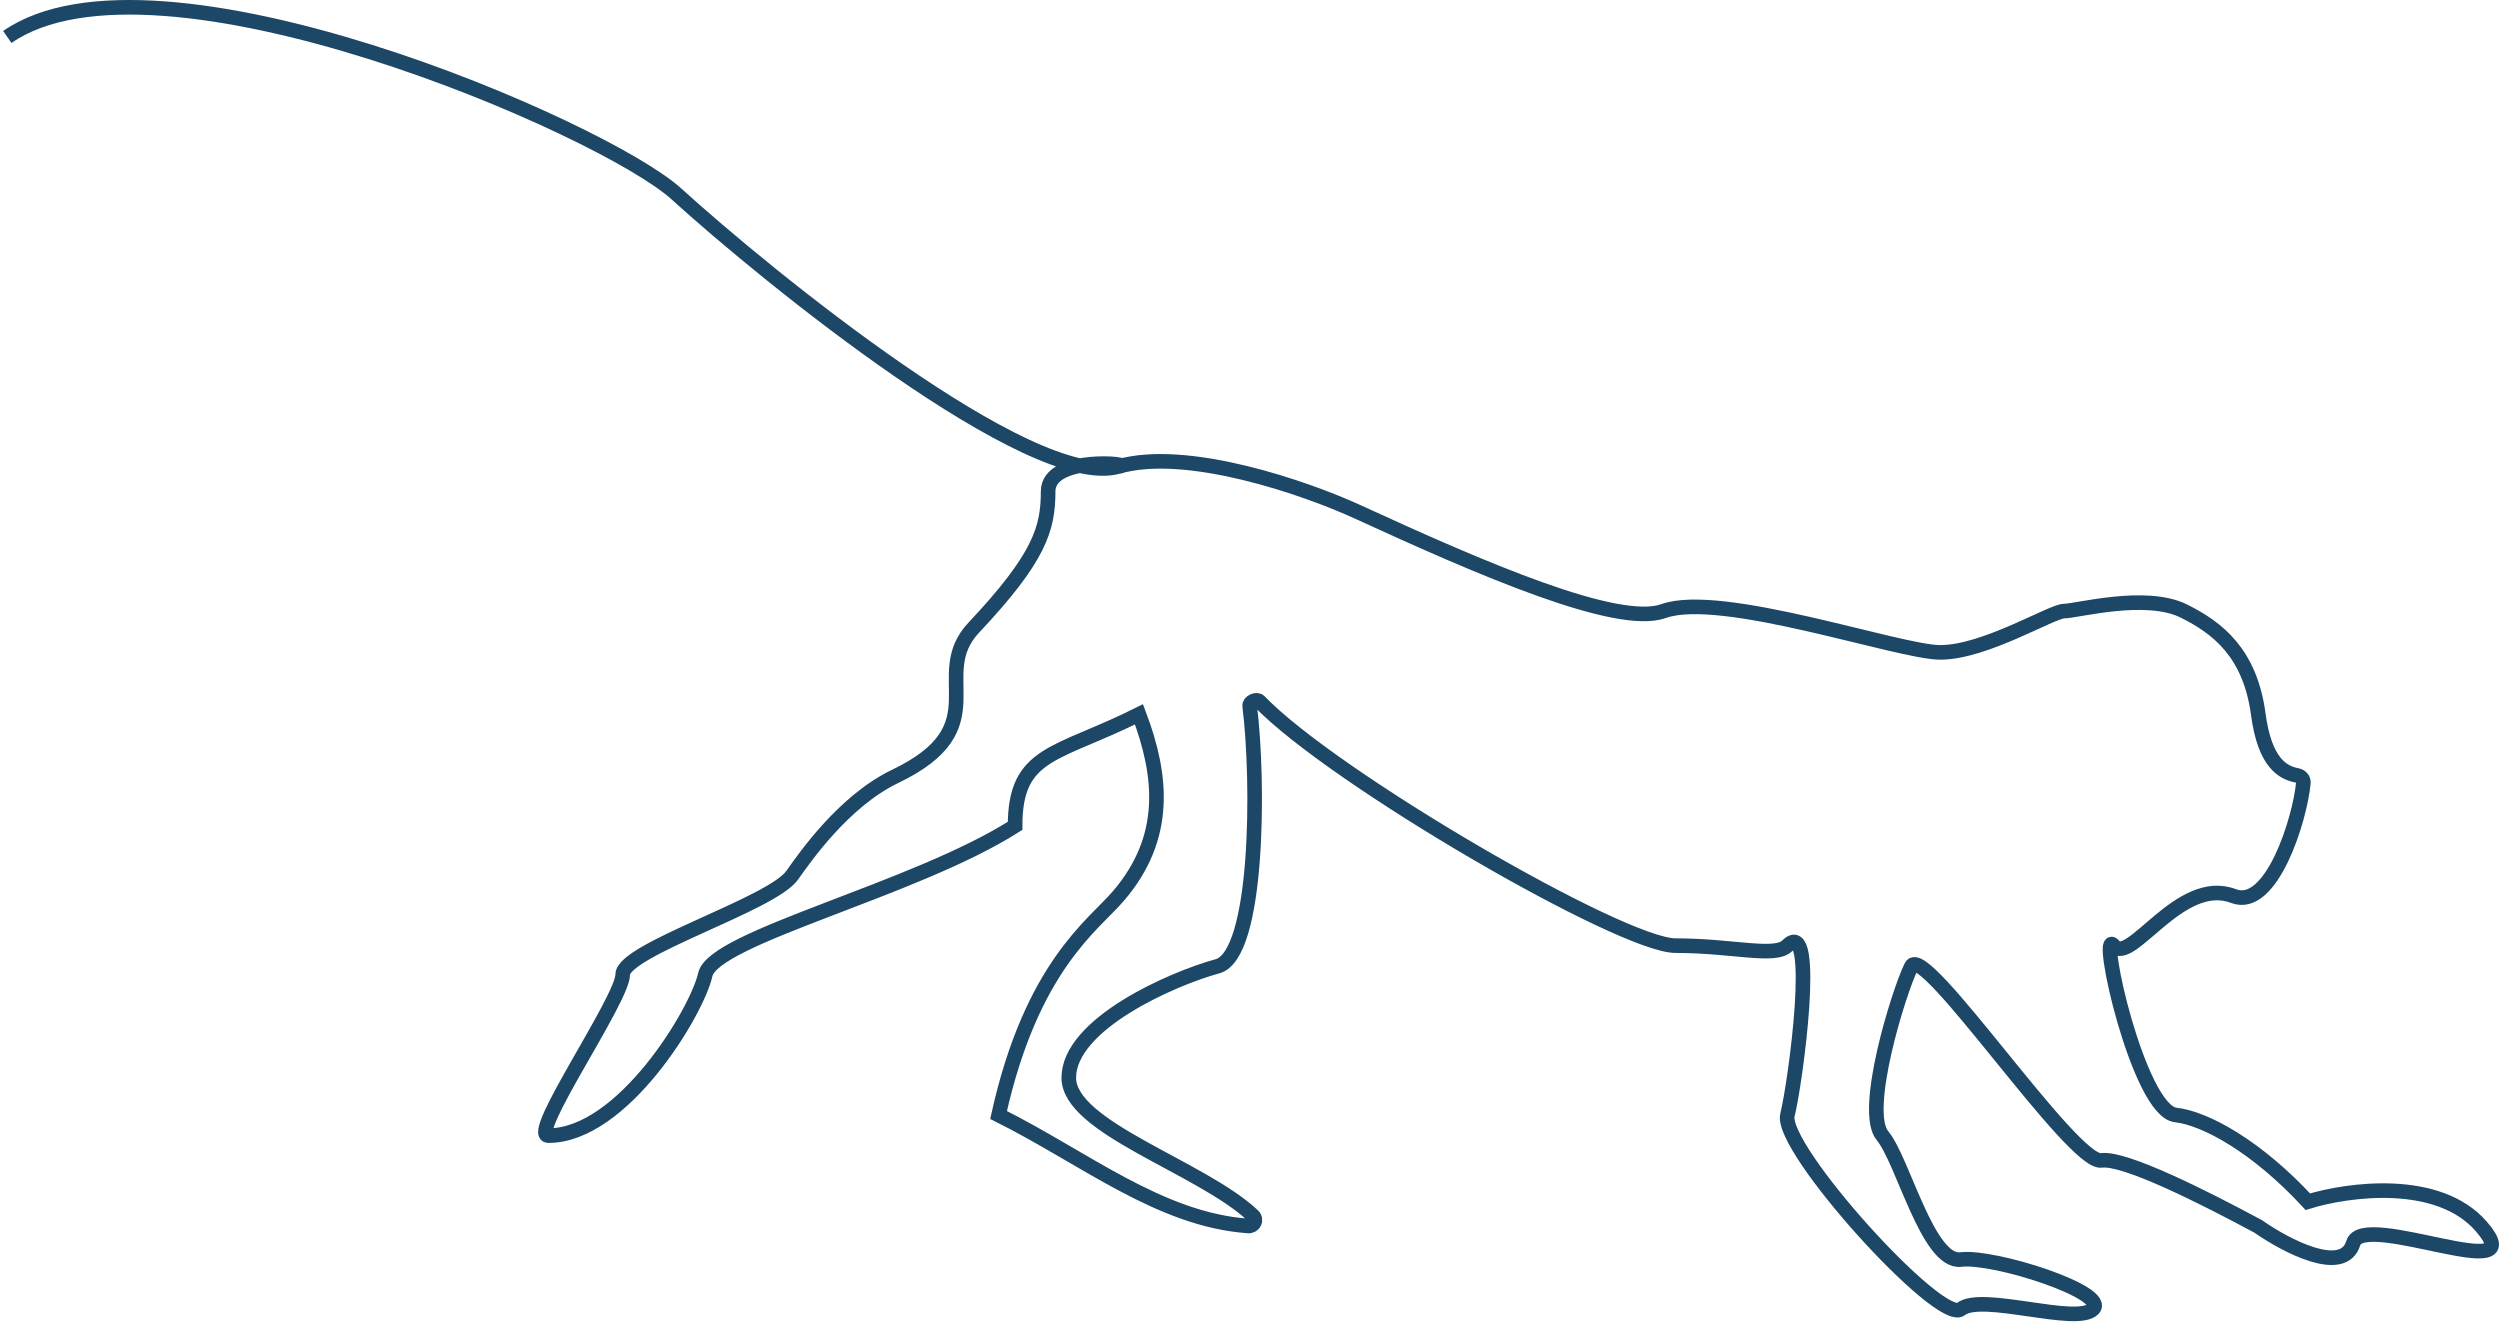
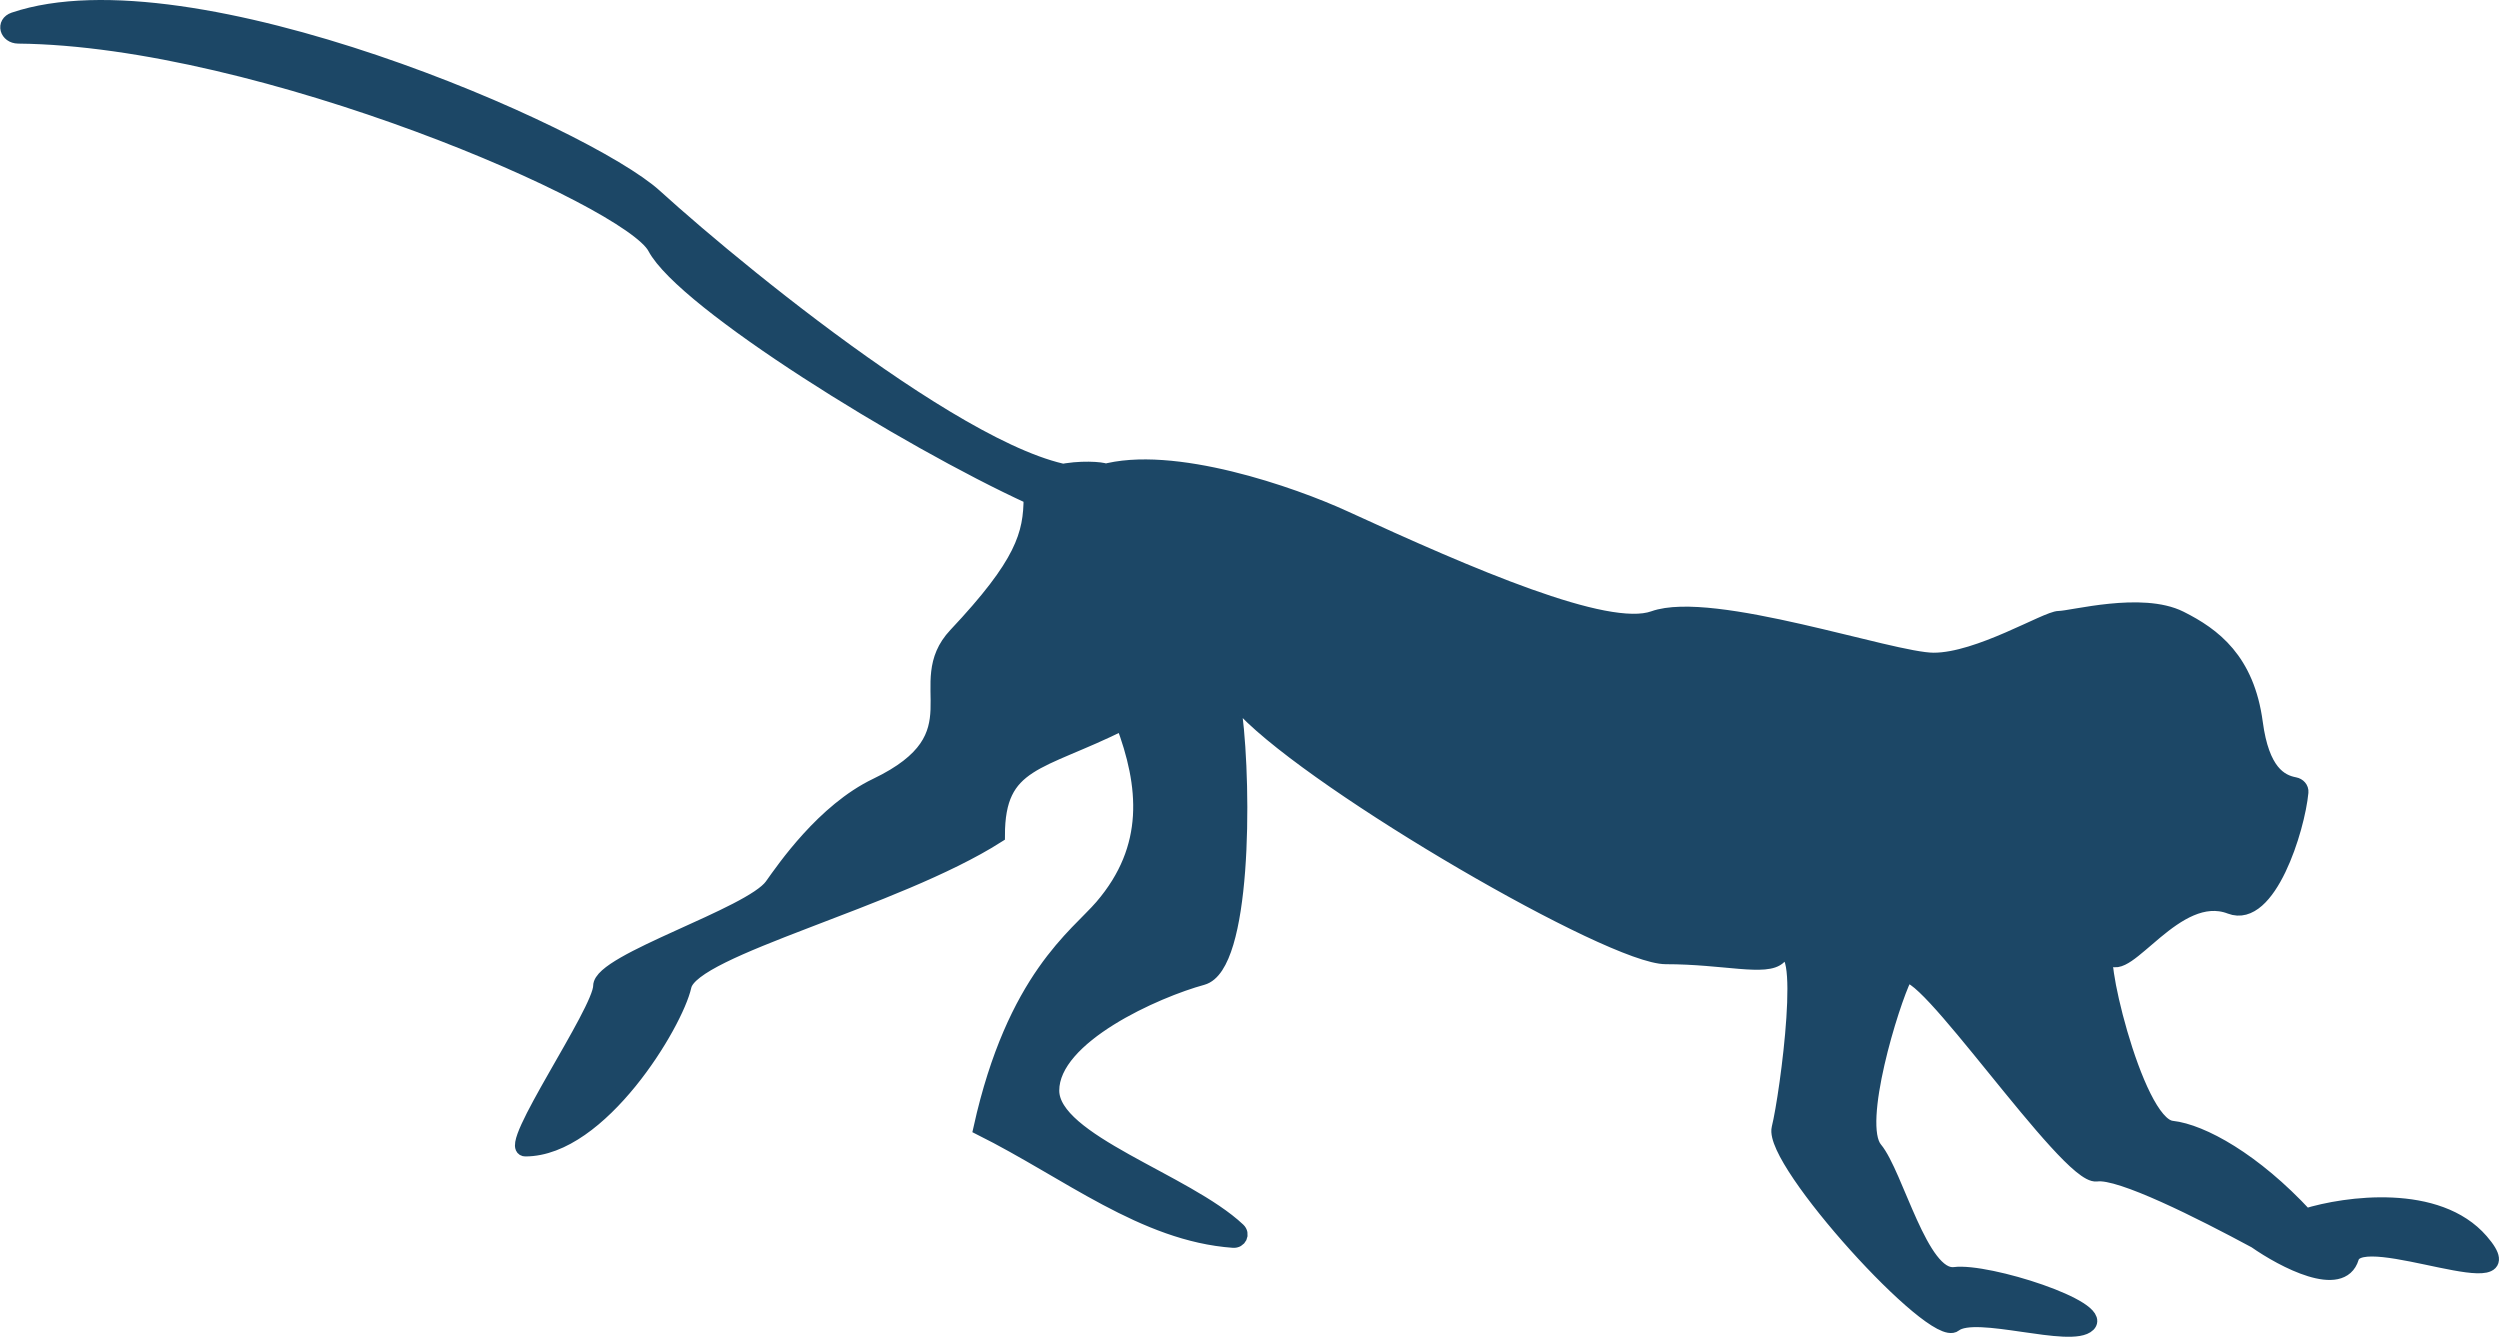
- <svg xmlns="http://www.w3.org/2000/svg" width="685" height="362" viewBox="0 0 685 362" fill="none">
-   <path d="M2 10.132C42.741 -18.161 165.417 35.029 185.335 53.136C210.232 75.77 282.66 134.618 306.426 127.828M306.426 127.828C325.438 122.396 358.107 133.863 372.064 140.276C406.015 155.875 443.135 171.964 455.81 167.437C471.653 161.779 520.316 178.754 531.633 178.754C543.874 178.754 562.189 167.437 565.584 167.437C568.979 167.437 587.982 162.226 598.403 167.437C607.457 171.964 616.51 178.754 618.774 195.73C620.541 208.985 625.438 211.723 629.413 212.467C630.43 212.657 631.222 213.497 631.125 214.526C630.175 224.538 622.39 249.527 611.983 245.524C597.271 239.866 583.691 264.763 579.164 259.104C574.638 253.446 585.954 304.372 596.14 305.504C604.288 306.409 618.396 314.18 632.354 329.269C643.294 325.874 668.115 322.479 679.885 336.059C694.597 353.035 647.519 331.533 644.803 340.586C642.087 349.64 626.318 341.341 618.774 336.059C604.062 328.137 582.107 317.047 575.769 317.952C567.847 319.084 527.106 257.973 523.711 264.763C520.316 271.553 510.131 304.372 515.789 311.162C521.448 317.952 528.238 346.245 537.292 345.113C546.345 343.981 578.033 354.166 573.506 358.693C568.979 363.22 542.95 354.166 537.292 358.693C531.633 363.22 487.497 314.557 489.76 305.504C492.024 296.45 498.115 250.75 489.76 259.104C486.365 262.499 474.943 259.104 459.099 259.104C444.385 259.104 365.343 213.23 345.081 192.185C344.304 191.378 342.273 192.315 342.411 193.426C344.996 214.206 344.843 261.693 333.587 264.763C321.138 268.158 292.846 280.607 292.846 295.319C292.846 309.021 329.167 319.778 343.296 333.075C344.504 334.213 343.63 336.032 341.975 335.913C317.741 334.175 297.198 317.299 273.607 305.504C282.66 264.763 299.636 253.446 306.426 245.524C320.126 229.541 318.497 212.705 312.084 195.73C289.45 207.046 278.134 205.915 278.134 226.285C250.445 243.905 195.52 256.841 193.256 267.026C190.993 277.211 170.623 311.162 150.252 311.162C144.593 311.162 170.623 273.816 170.623 267.026C170.623 260.236 211.364 247.787 217.022 239.866C220.311 235.261 231.031 219.561 245.314 212.705C273.607 199.125 254.31 185.252 266.817 171.964C284.924 152.725 287.187 144.803 287.187 134.618C287.187 124.433 312.084 127.232 306.426 127.828Z" stroke="#1C4766" stroke-width="4" />
+ <svg xmlns="http://www.w3.org/2000/svg" width="677" height="362" viewBox="0 0 677 362" fill="none">
+   <path d="M3.795 5.315C51.559 -10.821 158.824 36.308 177.335 53.136C199.23 73.041 257.887 120.955 287.877 127.6C293.341 126.561 299.347 127.167 299.262 127.602C318.382 122.727 350.309 133.956 364.064 140.276C398.015 155.875 435.135 171.964 447.81 167.437C463.653 161.779 512.316 178.754 523.633 178.754C535.874 178.754 554.189 167.437 557.584 167.437C560.979 167.437 579.982 162.226 590.403 167.437C599.457 171.964 608.51 178.754 610.774 195.729C612.541 208.985 617.438 211.723 621.413 212.467C622.43 212.657 623.222 213.497 623.125 214.526C622.175 224.538 614.39 249.527 603.983 245.524C589.271 239.866 575.691 264.763 571.164 259.104C566.638 253.446 577.954 304.372 588.14 305.504C596.288 306.409 610.396 314.18 624.354 329.269C635.294 325.874 660.115 322.479 671.885 336.059C686.597 353.035 639.519 331.533 636.803 340.586C634.086 349.64 618.318 341.341 610.774 336.059C596.062 328.137 574.107 317.047 567.769 317.952C559.847 319.084 519.106 257.973 515.711 264.763C512.316 271.553 502.131 304.372 507.789 311.162C513.448 317.952 520.238 346.245 529.292 345.113C538.345 343.981 570.033 354.166 565.506 358.693C560.979 363.22 534.95 354.166 529.292 358.693C523.633 363.22 479.497 314.557 481.76 305.504C484.024 296.45 490.115 250.75 481.76 259.104C478.365 262.499 466.943 259.104 451.099 259.104C436.385 259.104 357.343 213.23 337.081 192.185C336.304 191.378 334.273 192.315 334.411 193.426C336.996 214.206 336.843 261.693 325.587 264.763C313.138 268.158 284.846 280.607 284.846 295.319C284.846 309.021 321.167 319.778 335.296 333.075C336.504 334.213 335.63 336.032 333.975 335.913C309.741 334.175 289.198 317.299 265.607 305.504C274.66 264.763 291.636 253.446 298.426 245.524C312.126 229.541 310.497 212.705 304.084 195.729C281.45 207.046 270.134 205.915 270.134 226.285C242.445 243.905 187.52 256.841 185.256 267.026C182.993 277.211 162.622 311.162 142.252 311.162C136.593 311.162 162.623 273.816 162.623 267.026C162.623 260.236 203.364 247.787 209.022 239.866C212.311 235.261 223.031 219.561 237.314 212.705C265.607 199.125 246.31 185.252 258.817 171.964C276.924 152.725 279.187 144.803 279.187 134.618C245.236 119.079 185.191 81.85 177.335 67C170.397 53.887 70.716 10.45 4.939 9.808C1.886 9.778 0.903 6.292 3.795 5.315Z" fill="#1C4766" />
+   <path d="M298.426 127.828C274.66 134.618 202.232 75.77 177.335 53.136C158.824 36.308 51.559 -10.821 3.795 5.315C0.903 6.292 1.886 9.778 4.939 9.808C70.716 10.45 170.397 53.887 177.335 67C185.191 81.85 245.236 119.079 279.187 134.618M298.426 127.828C317.438 122.396 350.107 133.863 364.064 140.276C398.015 155.875 435.135 171.964 447.81 167.437C463.653 161.779 512.316 178.754 523.633 178.754C535.874 178.754 554.189 167.437 557.584 167.437C560.979 167.437 579.982 162.226 590.403 167.437C599.457 171.964 608.51 178.754 610.774 195.729C612.541 208.985 617.438 211.723 621.413 212.467C622.43 212.657 623.222 213.497 623.125 214.526C622.175 224.538 614.39 249.527 603.983 245.524C589.271 239.866 575.691 264.763 571.164 259.104C566.638 253.446 577.954 304.372 588.14 305.504C596.288 306.409 610.396 314.18 624.354 329.269C635.294 325.874 660.116 322.479 671.885 336.059C686.597 353.035 639.519 331.533 636.803 340.586C634.086 349.64 618.318 341.341 610.774 336.059C596.062 328.137 574.107 317.047 567.769 317.952C559.847 319.084 519.106 257.973 515.711 264.763C512.316 271.553 502.131 304.372 507.789 311.162C513.448 317.952 520.238 346.245 529.292 345.113C538.345 343.981 570.033 354.166 565.506 358.693C560.979 363.22 534.95 354.166 529.292 358.693C523.633 363.22 479.497 314.557 481.76 305.504C484.024 296.45 490.115 250.75 481.76 259.104C478.365 262.499 466.943 259.104 451.099 259.104C436.385 259.104 357.343 213.23 337.081 192.185C336.304 191.378 334.273 192.315 334.411 193.426C336.996 214.206 336.843 261.693 325.587 264.763C313.138 268.158 284.846 280.607 284.846 295.319C284.846 309.021 321.167 319.778 335.296 333.075C336.504 334.213 335.63 336.032 333.975 335.913C309.741 334.175 289.198 317.299 265.607 305.504C274.66 264.763 291.636 253.446 298.426 245.524C312.126 229.541 310.497 212.705 304.084 195.729C281.45 207.046 270.134 205.915 270.134 226.285C242.445 243.905 187.52 256.841 185.256 267.026C182.993 277.211 162.623 311.162 142.252 311.162C136.593 311.162 162.623 273.816 162.623 267.026C162.623 260.236 203.364 247.787 209.022 239.866C212.311 235.261 223.031 219.561 237.314 212.705C265.607 199.125 246.31 185.252 258.817 171.964C276.924 152.725 279.187 144.803 279.187 134.618M298.426 127.828C304.084 127.232 279.187 124.433 279.187 134.618" stroke="#1C4766" stroke-width="4" />
</svg>
